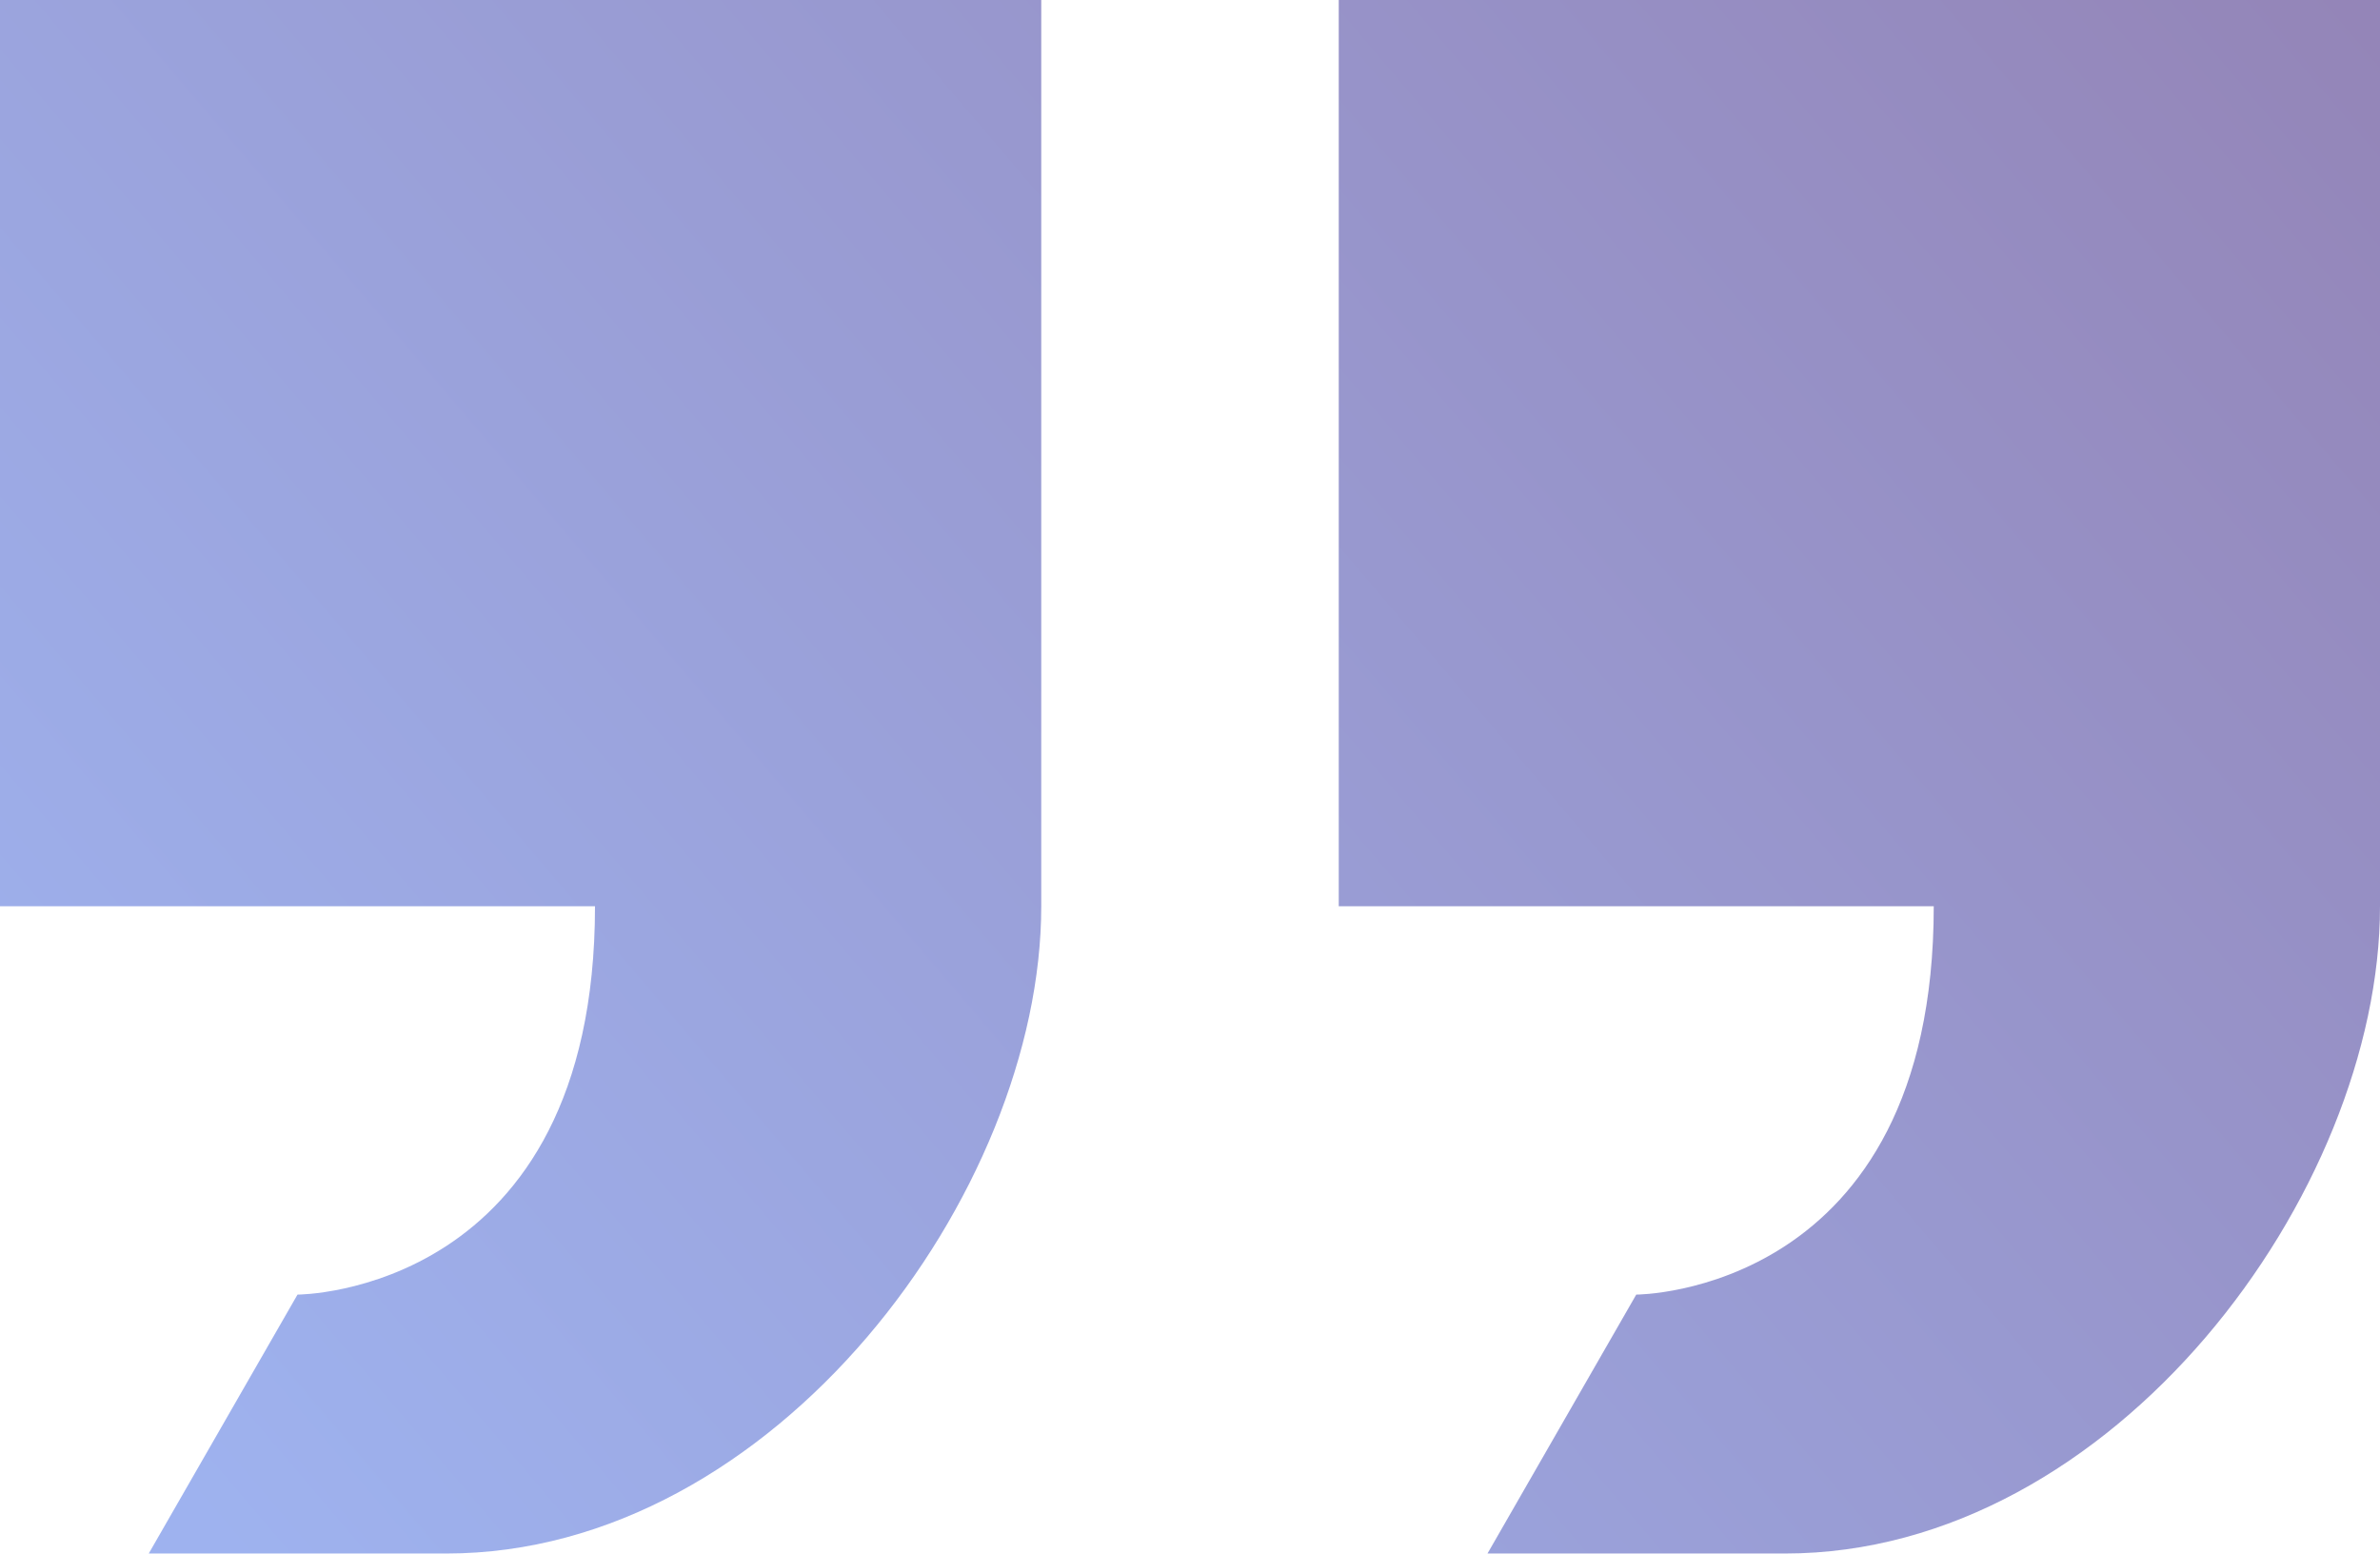
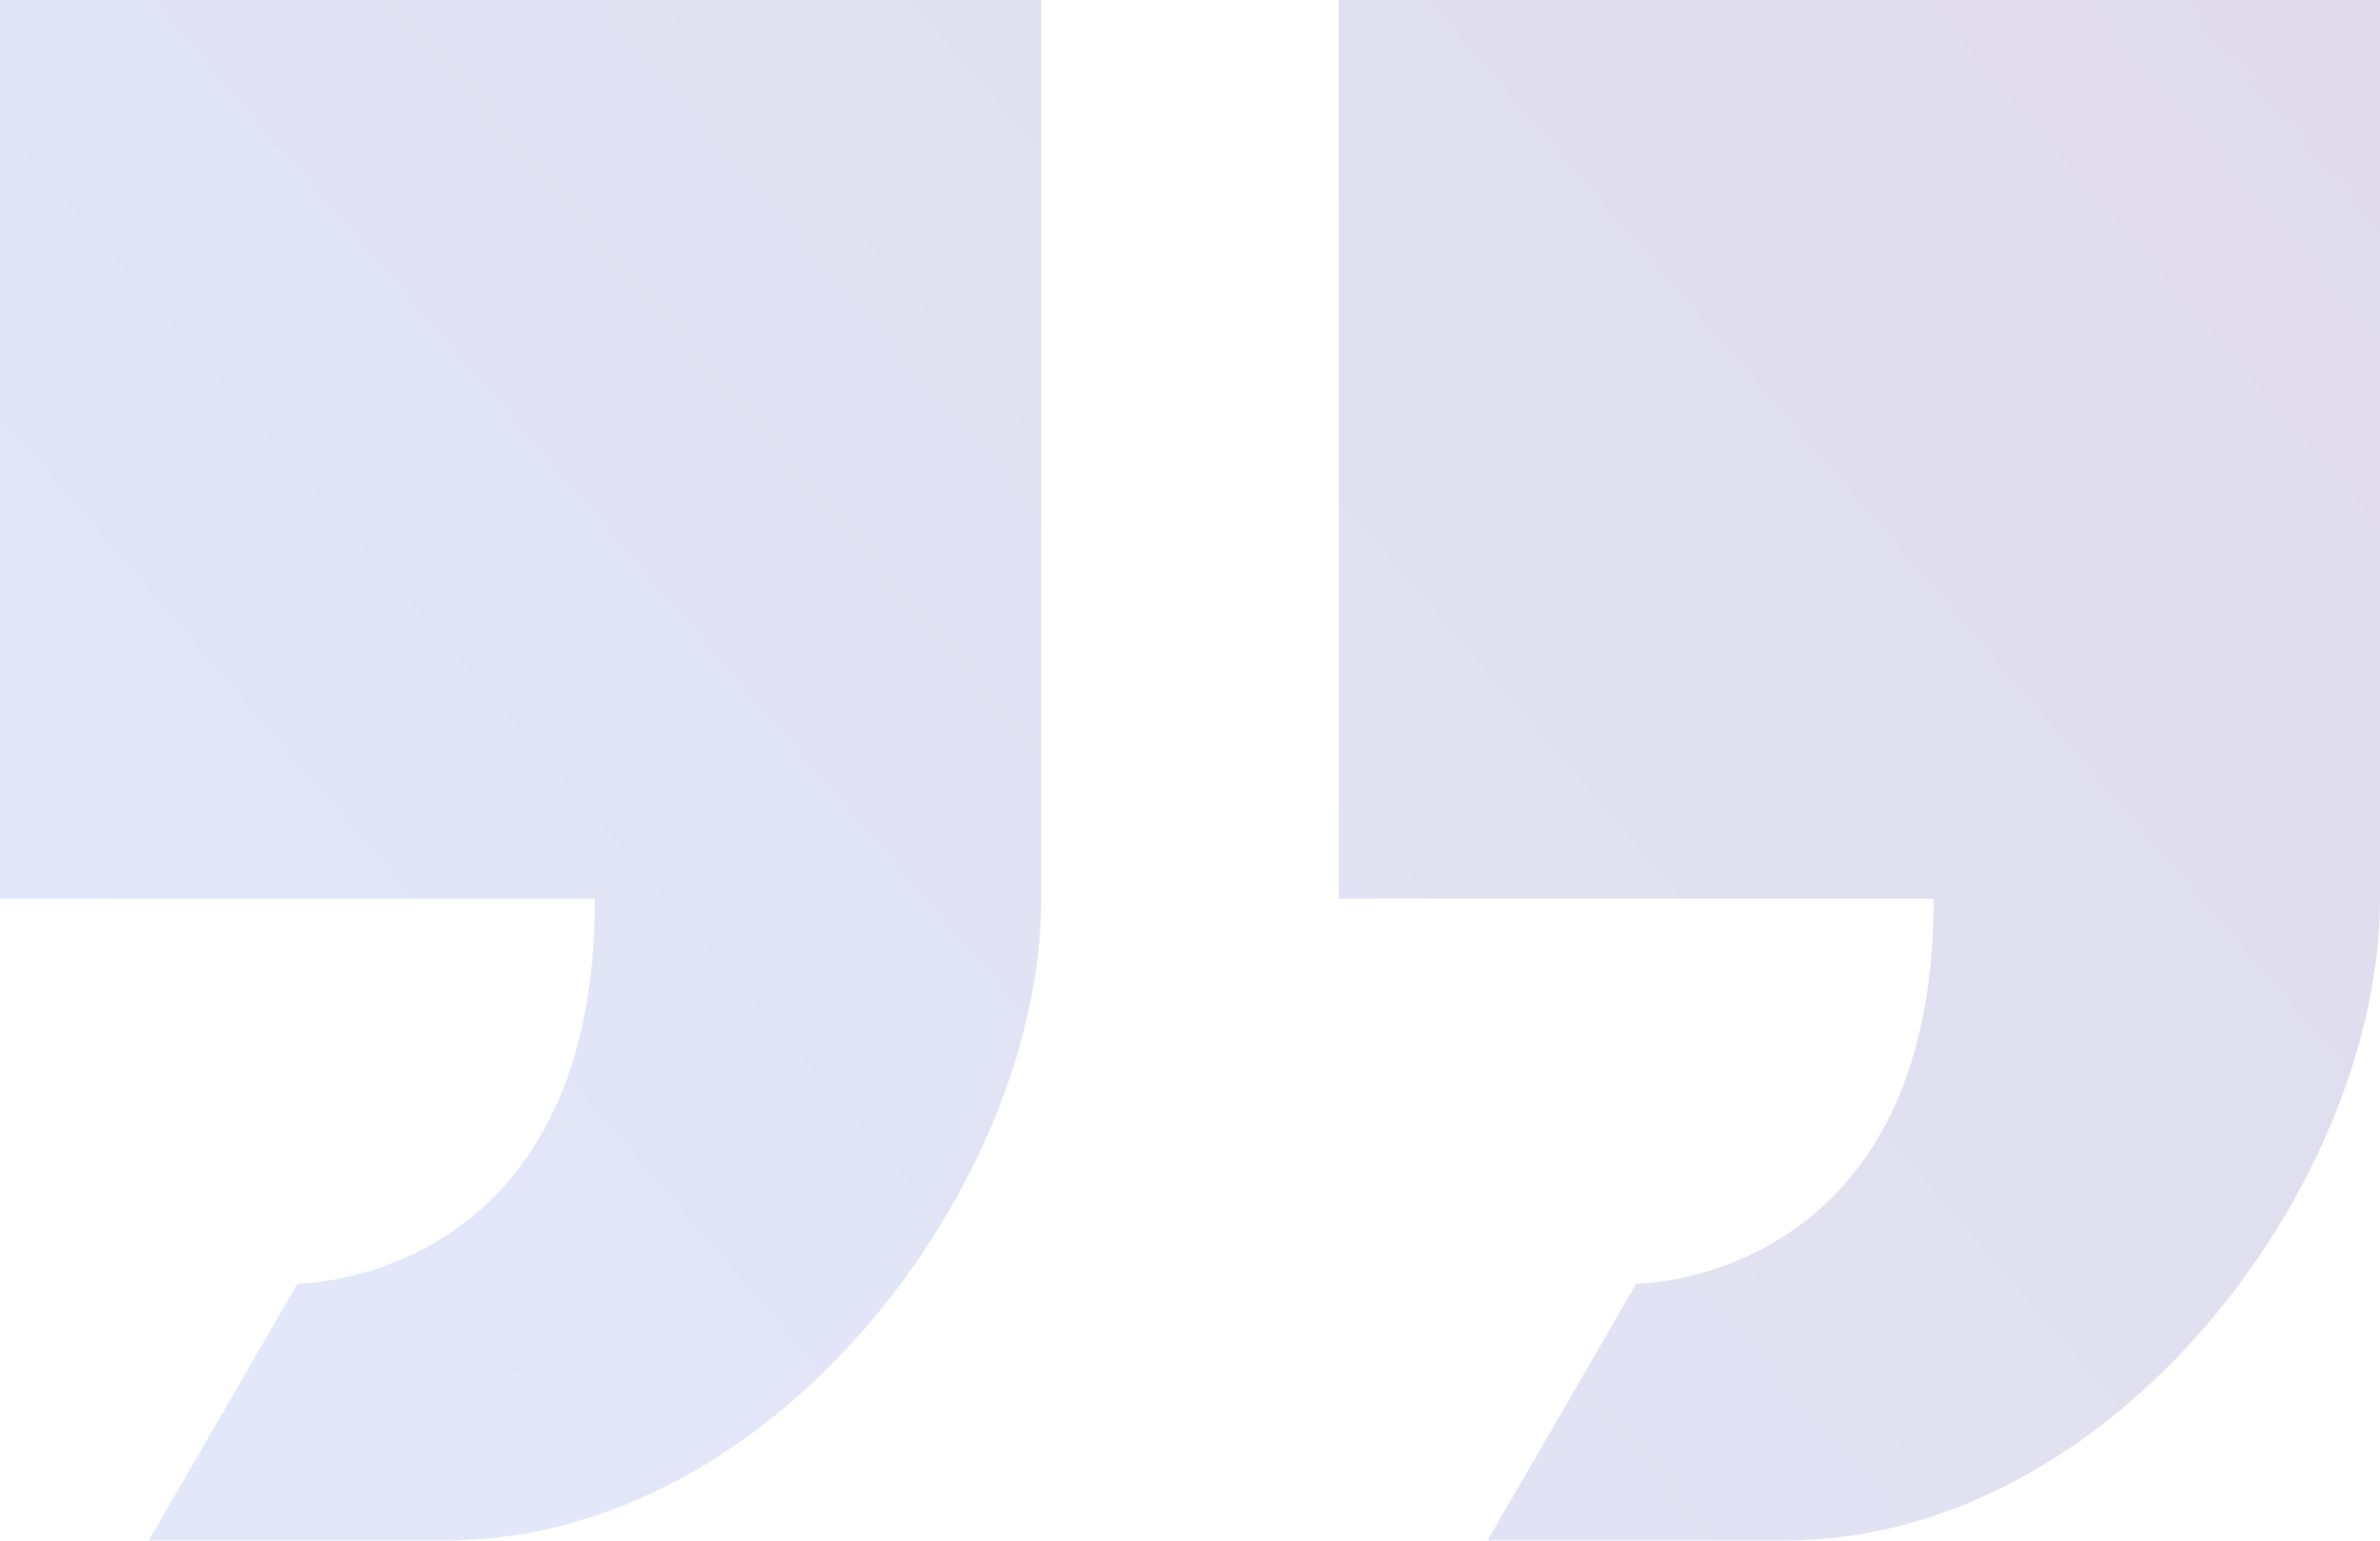
- <svg xmlns="http://www.w3.org/2000/svg" width="308" height="201" viewBox="0 0 308 201" fill="none">
-   <path d="M211.75 167.5L192.5 201H231C273.542 201 308 154.268 308 117.25V0H173.25V117.25H250.25C250.25 167.5 211.75 167.5 211.75 167.5ZM77 117.25C77 167.5 38.5 167.5 38.5 167.5L19.25 201H57.75C100.292 201 134.75 154.268 134.75 117.25V0H0V117.25H77Z" fill="url(#paint0_linear_1569_189)" fill-opacity="0.5" />
+ <svg xmlns="http://www.w3.org/2000/svg" width="190" height="123" viewBox="0 0 190 123" fill="none">
+   <path d="M130.625 102.5L118.75 123H142.5C168.744 123 190 94.403 190 71.75V-7.62939e-06H106.875V71.75H154.375C154.375 102.5 130.625 102.5 130.625 102.5ZM47.5 71.75C47.5 102.5 23.75 102.5 23.75 102.5L11.875 123H35.625C61.869 123 83.125 94.403 83.125 71.75V-7.62939e-06H0V71.75H47.5Z" fill="url(#paint0_linear_1569_189)" fill-opacity="0.15" />
  <defs>
-     <linearGradient id="paint0_linear_1569_189" x1="32.749" y1="201" x2="324.149" y2="-47.47" gradientUnits="userSpaceOnUse">
+     <linearGradient id="paint0_linear_1569_189" x1="20.202" y1="123" x2="198.743" y2="-30.467" gradientUnits="userSpaceOnUse">
      <stop stop-color="#3E66DF" />
      <stop offset="1" stop-color="#270063" />
    </linearGradient>
  </defs>
</svg>
